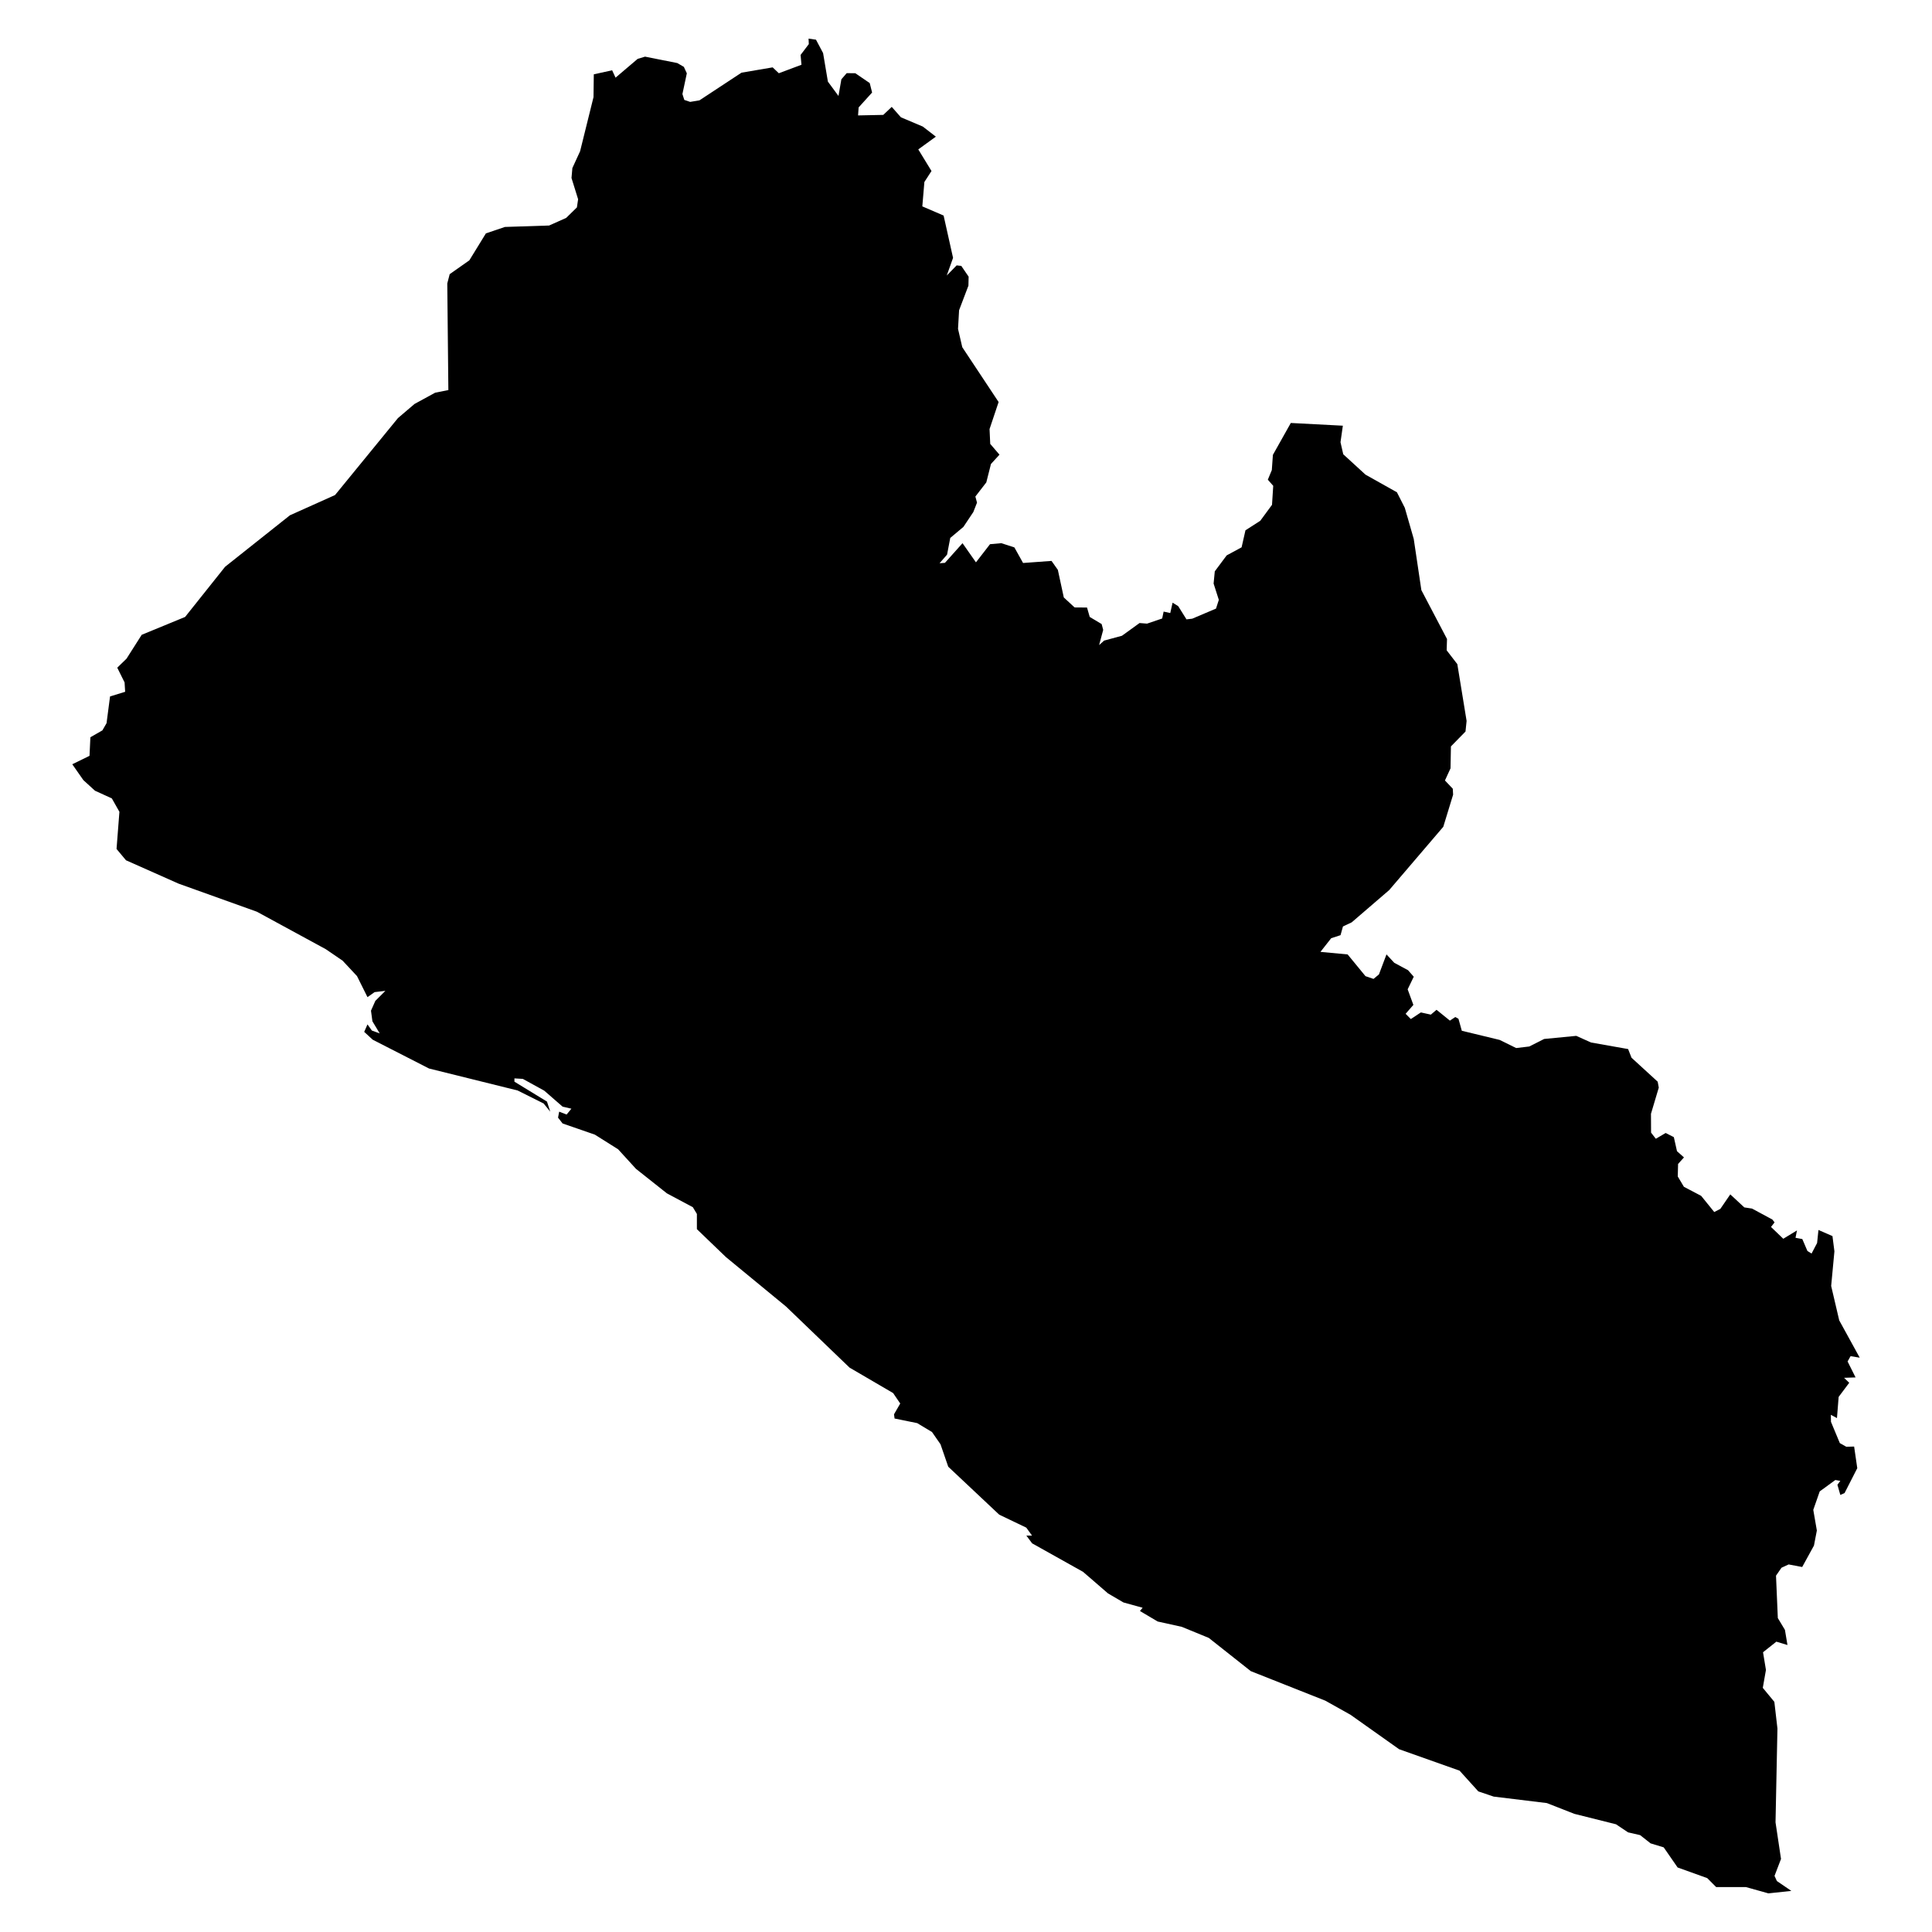
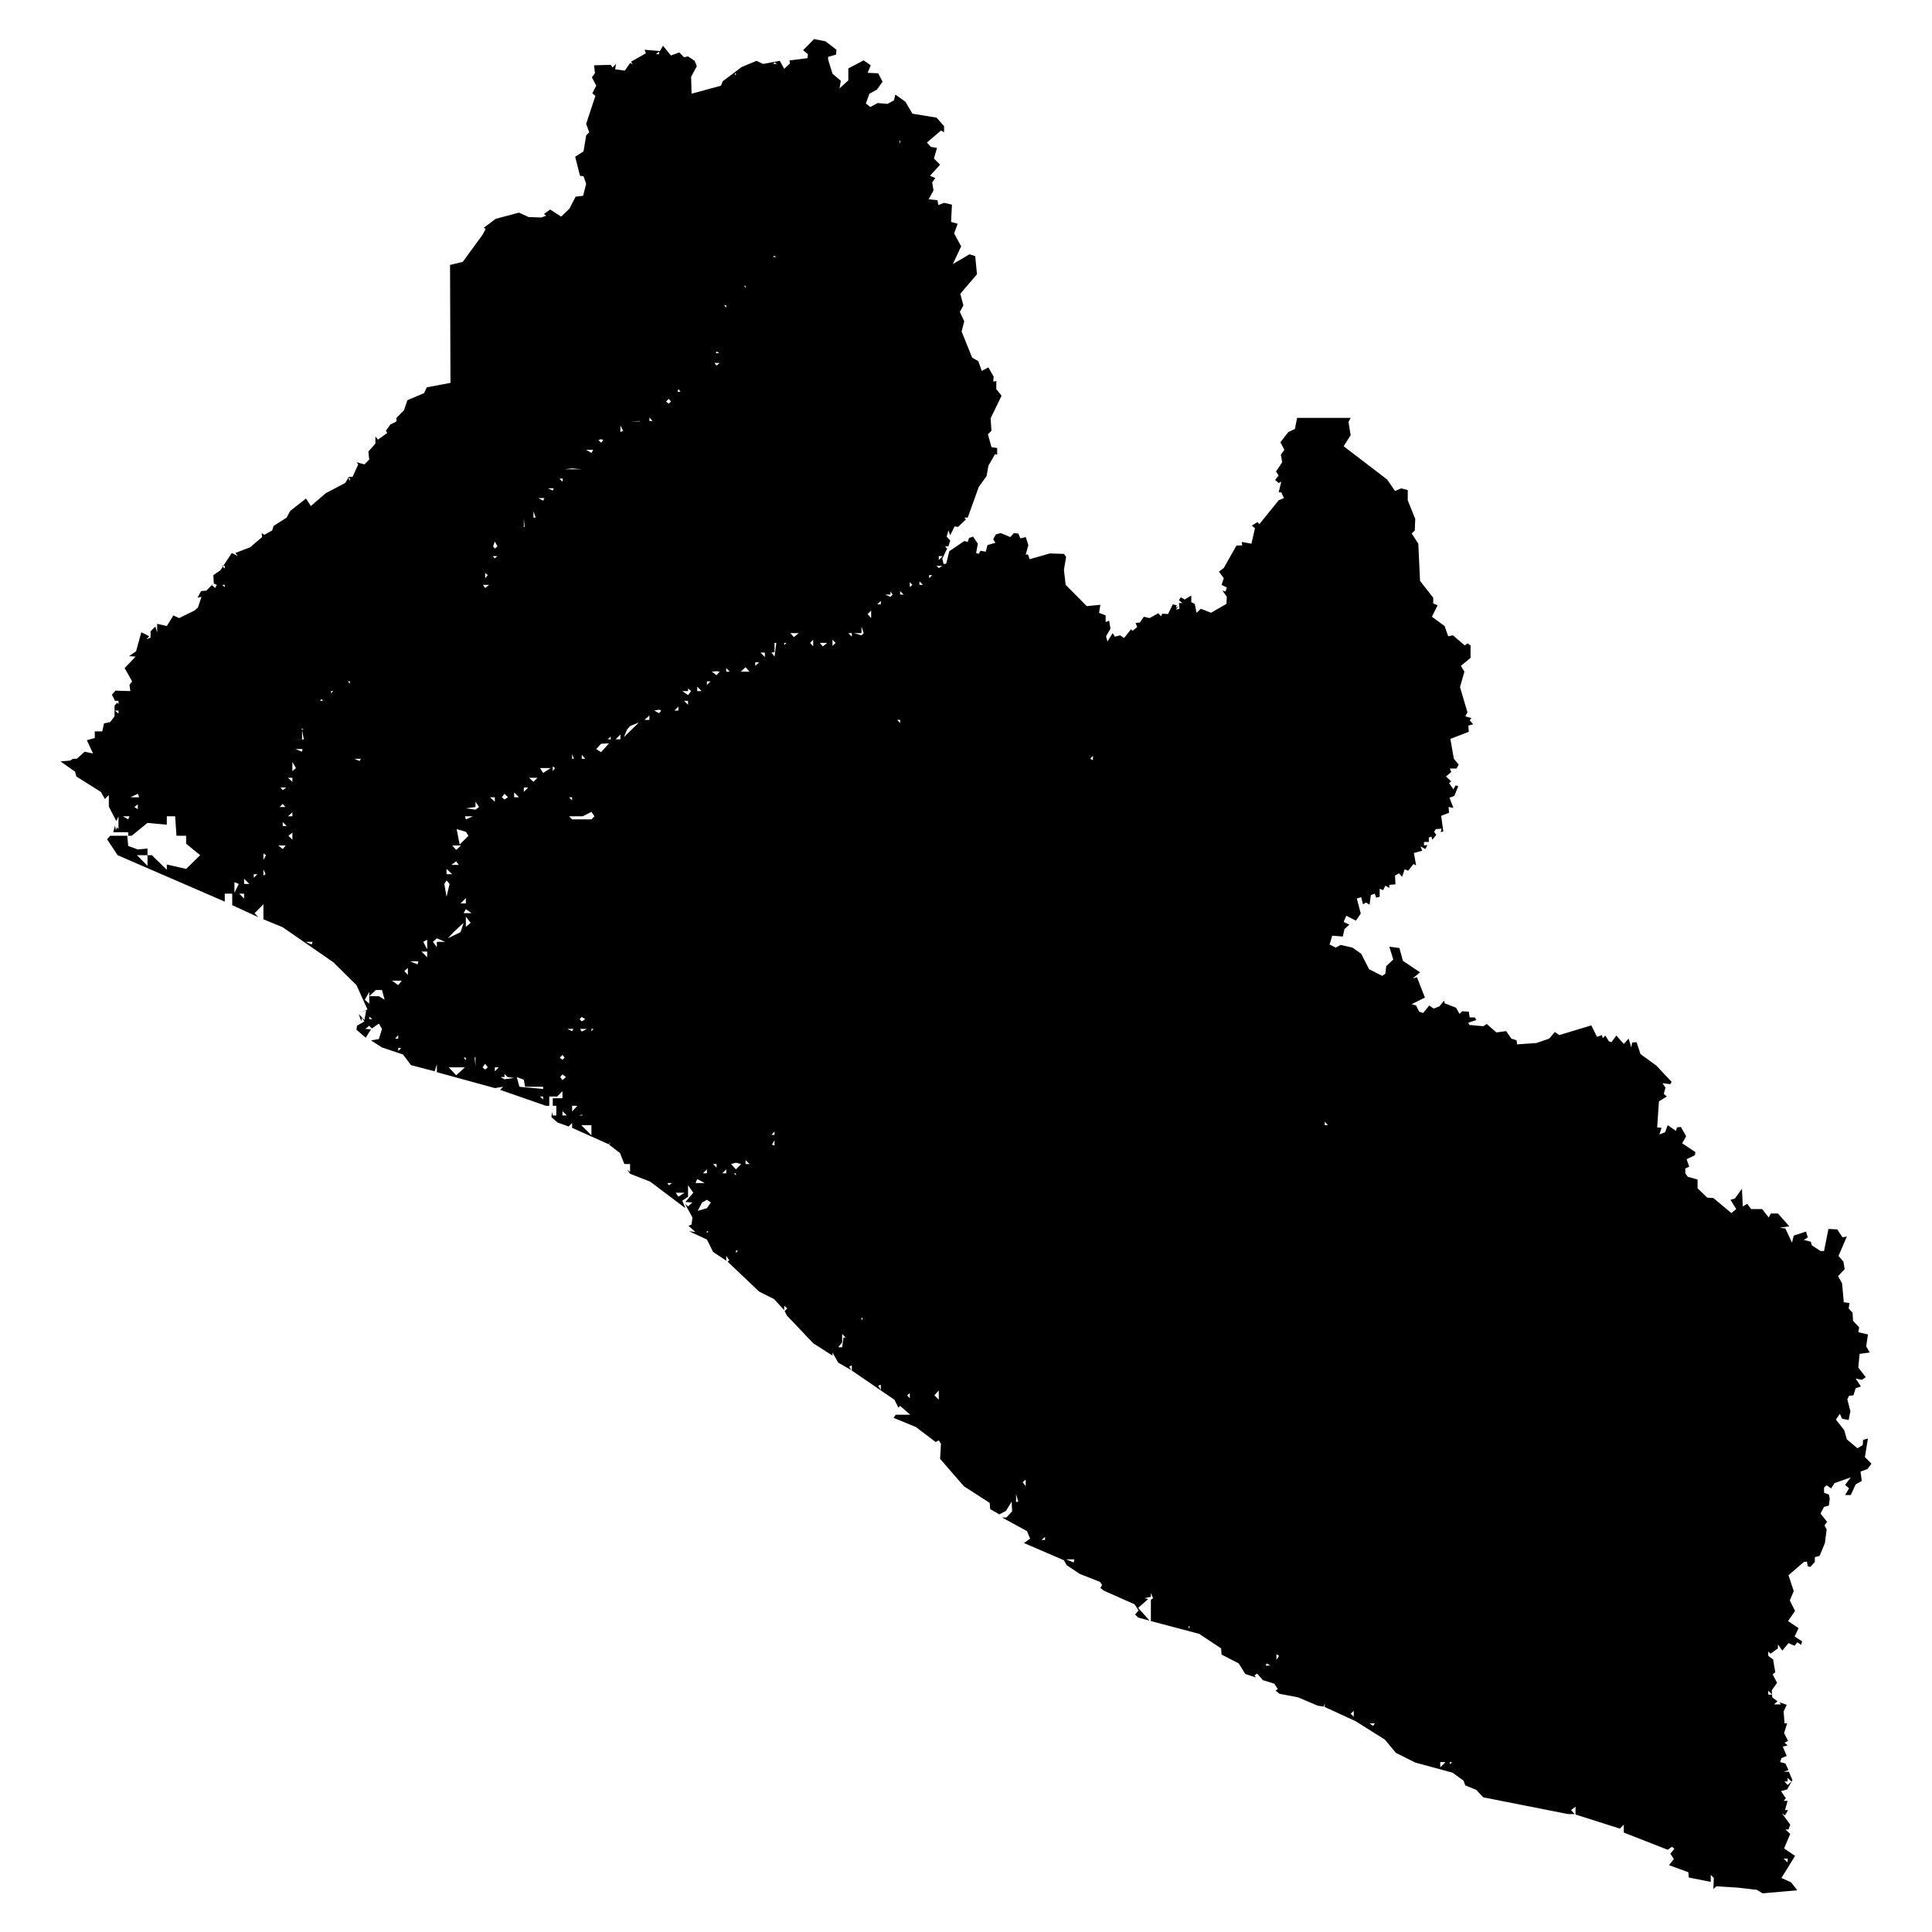
<svg xmlns="http://www.w3.org/2000/svg" viewBox="0 0 1000 1000" fill="currentColor" fill-rule="evenodd">
-   <path d="M37.41 395.58L46.33 391.22L46.79 381.59L52.99 378.05L55.15 374.31L56.96 360.48L64.78 358.07L64.48 353.22L60.69 345.59L65.48 340.94L73.35 328.57L95.81 319.33L116.51 293.36L150.07 266.71L173.42 256.23L205.98 216.4L214.57 209.08L225.24 203.26L232.07 201.9L231.51 146.72L232.76 141.9L242.93 134.75L251.5 120.8L261.34 117.47L284.22 116.73L293.04 112.79L298.6 107.36L299.23 103.13L295.81 92.14L296.26 86.99L300.25 78.3L307.2 50.28L307.35 38.47L316.84 36.38L318.61 40.2L330.05 30.47L333.88 29.32L350.57 32.64L353.96 34.61L355.5 37.95L353.22 48.68L354.2 51.72L357.22 52.74L362.03 51.94L383.79 37.62L399.92 34.87L403.12 37.91L414.84 33.52L414.38 28.44L418.64 22.82L418.51 20L422.35 20.54L426.03 27.47L428.52 42.25L433.99 49.66L435.49 41.05L438.25 37.86L442.72 37.91L450.17 43L451.4 47.89L444.43 55.6L444.13 59.74L457.18 59.47L461.56 55.32L466.31 60.71L477.64 65.51L484.4 70.73L475.3 77.33L482.14 88.52L478.46 94.19L477.39 106.82L488.41 111.57L493.3 133.47L490.04 142.6L495.17 137.36L497.56 137.63L501.36 143.2L501.26 147.85L496.42 160.58L495.87 170.22L498.07 179.71L516.88 208.09L512.19 222.08L512.54 229.76L517.33 235.34L512.92 240.15L510.51 249.69L504.85 257.01L505.7 260.17L503.79 265.03L498.66 272.72L491.85 278.44L490.2 287.08L486.31 291.53L489.1 291.33L498.2 281.15L505.15 291.07L512.43 281.67L518.3 281.15L525.04 283.34L529.54 291.4L544.27 290.33L547.54 294.96L550.62 309.24L556.22 314.41L562.64 314.46L564.04 319.33L570.21 323.01L571.01 326.03L568.9 333.89L571.49 331.57L580.72 329.07L589.83 322.48L593.7 322.79L601.54 320.13L602.29 316.56L605.72 317.31L606.93 311.95L609.83 313.73L614.12 320.58L617.11 320.23L629.4 315.01L630.86 310.49L628.16 302.05L628.77 295.73L634.92 287.47L642.65 283.29L644.65 274.48L652.31 269.56L658.39 261.29L659.02 251.45L656.22 248.29L658.29 243.32L658.85 235.44L668.12 218.93L695.06 220.34L693.84 228.88L695.26 235.12L706.77 245.67L723.04 254.8L727.12 262.83L731.75 278.94L735.7 305.46L748.97 330.74L748.79 336.6L754.31 343.76L759.11 373.15L758.54 378.64L751 386.34L750.79 397.68L747.9 403.97L751.96 408.24L752.13 411.32L747.04 427.95L719.05 460.7L699.64 477.4L695.11 479.54L693.86 484.04L689.02 485.62L683.46 492.69L697.53 494.01L706.77 505.26L710.93 506.68L713.74 504.35L717.64 494L721.69 498.36L728.78 502.16L731.76 505.55L728.6 512.07L731.56 520.13L727.55 524.74L730.24 527.46L735.44 524.03L740.6 525.17L743.55 522.67L750.46 528.27L753.26 526.41L754.9 527.32L756.63 533.52L776.21 538.26L784.78 542.47L791.55 541.66L799.24 537.77L815.88 536.16L823.49 539.59L842.71 542.99L844.47 547.48L858.02 559.88L858.58 562.95L854.54 576.5L854.59 586.25L857.05 589.42L862.15 586.43L866.38 588.59L868.01 595.86L871.62 599.07L868.57 602.47L868.41 608.94L871.59 614.29L880.51 618.97L887.29 627.34L890.44 625.72L895.59 618.21L902.85 624.95L906.86 625.56L917.36 631.22L918.51 632.7L916.67 635.07L923.02 641.18L930.11 636.87L929.36 640.69L932.87 641.33L935.51 647.49L937.66 648.84L940.53 643.37L941.23 636.63L948.48 639.8L949.49 647.68L947.81 665.61L951.98 683.42L962.59 702.73L957.85 701.95L956.31 704.69L960.44 712.95L954.48 713.15L957.16 715.72L951.68 723.04L950.81 734L947.65 732.32L947.71 735.94L952.29 746.95L955.64 748.84L959.69 748.73L961.32 759.93L954.75 772.8L952.55 773.78L951.05 768.52L952.55 766.51L949.97 766.05L941.89 771.94L938.55 781.49L940.4 792.19L938.9 799.99L932.81 811.08L925.8 809.75L922.1 811.46L919.26 815.56L920.2 837.51L923.88 843.63L925.19 851.46L919.44 849.72L912.54 855.2L914.05 864.35L912.42 873.63L918.4 880.87L920 894.69L919.01 943.24L921.85 962.18L918.49 970.95L919.71 973.62L927.2 978.73L915.31 980L903.73 976.76L888.3 976.76L883.66 972.11L868.33 966.6L861.13 956.19L854.34 954.12L848.93 949.86L842.67 948.42L836.46 944.25L814.87 938.84L800.66 933.27L773.15 929.92L765.17 927.22L755.47 916.49L724.19 905.4L699 887.55L685.99 880.27L647.41 864.98L625.66 847.78L611.7 842.05L599.22 839.29L590.03 833.86L591.42 832.17L581.51 829.43L573.52 824.76L560.57 813.57L534.24 798.84L531.24 794.82L534.18 794.82L531.2 790.7L517.2 783.99L490.81 759.17L486.8 747.55L482.39 741.2L474.75 736.61L463.03 734.22L462.74 732.03L465.96 726.46L462.28 721.05L439.72 707.87L406.86 676.27L375.76 650.68L360.71 636.21L360.71 628.33L358.61 624.84L345.17 617.67L329.18 604.99L319.94 594.87L307.88 587.28L291.2 581.51L288.84 578.48L289.43 575.4L293.28 576.88L295.75 573.85L291.21 572.81L281.72 564.54L270.62 558.43L266.27 558.17L266.27 559.88L283.12 570.18L284.81 575.4L281.38 571.16L267.91 564.43L222.07 553.06L192.93 538.16L188.51 534.09L190.21 530.23L192.47 533.4L196.54 534.89L192.76 528.61L192.02 523.13L194.28 518.04L199.47 512.86L193.89 513.52L190.21 516.12L184.79 505.23L177.33 497.24L168.61 491.29L132.95 471.9L92.38 457.35L65.22 445.28L60.32 439.42L61.81 420.19L57.89 413.26L49.16 409.27L43.15 403.79Z" />
+   <path d="M37.7 392.75L39.74 392.75L43.83 389.09L48.15 390L44.97 383.13L49.06 381.99L49.06 378.55L52.93 378.55L53.83 374.43L57.02 373.74L59.29 370.77L59.29 365.27L60.65 363.67L61.33 364.58L61.33 362.75L59.52 362.75L57.93 359.55L59.74 357.48L67.47 357.71L67.02 354.51L68.38 352.67L64.52 345.8L70.2 339.85L66.79 339.62L70.43 337.1L73.15 327.25L77.24 329.31L75.88 330.91L77.93 330L77.93 326.79L80.43 324.27L81.34 327.48L81.34 322.89L86.34 324.04L89.75 318.54L92.7 319.92L100.66 316.02L102.47 314.42L104.29 308.92L102.25 309.38L104.06 305.94L106.79 305.71L110.43 302.04L109.52 302.73L111.34 304.34L112.25 302.73L110.66 302.04L110.43 297.69L114.07 295.17L119.97 286.23L123.16 287.83L121.79 286.23L129.52 283.25L135.66 277.98L135.43 275.92L136.79 276.83L140.89 274.54L141.57 272.25L148.39 267.89L150.2 264.46L158.39 258.04L160.89 261.93L168.61 255.28L178.62 250.01L180.66 246.8L182.48 246.8L185.43 240.38L184.52 239.24L188.62 240.38L191.12 237.86L190.66 233.73L194.3 229.6L194.3 225.93L195.66 227.54L200.43 224.1L199.75 222.95L202.03 219.74L205.21 218.14L205.21 216.3L209.07 212.4L210.89 207.13L219.53 203.46L220.89 200.48L233.16 198.18L232.94 137.14L239.53 135.54L249.76 121.53L251.35 118.55L250.44 117.86L256.57 113.27L268.62 110.05L273.62 112.35L280.21 112.58L282.71 111.66L281.58 110.74L284.76 108.45L290.44 112.12L294.76 107.99L297.94 101.79L301.81 101.33L303.4 95.13L302.03 91.22L300.21 90.99L297.71 81.12L302.03 78.36L303.4 70.09L304.99 68.48L303.4 64.12L308.17 49.64L306.58 48.27L308.62 44.36L306.35 39.99L307.94 37.93L307.49 33.79L316.12 33.56L317.03 34.94L318.85 33.1L318.4 35.86L323.4 36.55L326.12 32.64L327.49 33.1L326.58 31.95L334.31 27.58L333.63 25.75L341.58 26.44L343.17 23.68L347.26 28.73L351.58 27.12L354.08 29.65L356.13 29.19L359.54 31.49L360.67 34.25L357.72 39.76L357.95 48.5L373.17 44.36L374.08 42.06L383.86 34.71L391.58 31.49L394.99 33.1L403.63 31.49L405.9 35.63L408.86 32.87L408.63 31.26L417.95 30.11L418.18 28.04L415.68 25.98L421.36 20.23L427.27 21.38L432.95 25.75L432.72 28.27L428.63 29.42L428.63 30.8L430.9 38.16L435.22 41.83L434.54 45.74L439.09 41.6L439.09 35.4L447.04 31.26L450.68 33.79L449.09 37.7L454.54 37.93L456.82 42.29L453.86 46.43L450 48.5L448.18 53.55L450.45 55.39L454.32 53.32L459.32 53.78L462.72 51.94L463.41 48.96L468.63 52.63L472.27 58.83L484.77 60.9L488.64 65.27L488.64 68.48L487.04 67.56L479.77 73.77L481.82 76.06L485 76.52L483.41 82.04L486.59 85.25L481.36 90.99L484.09 92.14L482.5 94.44L483.18 98.57L480.68 103.16L485.23 103.62L485.68 106.15L488.64 105L492.73 105.92L492.27 114.87L495.68 115.79L493.86 120.84L497.5 127.5L493.18 136.68L501.82 131.63L504.77 132.55L505.68 141.96L497.05 152.06L498.64 158.03L496.82 161.47L499.09 166.29L497.73 171.57L503.18 185.11L506.36 186.94L508.18 191.99L511.59 190.15L514.32 194.97L514.09 197.49L515.68 197.26L515.68 201.39L518.41 204.83L512.73 216.53L513.18 222.95L511.36 224.79L513.18 231.44L516.14 231.9L516.14 235.34L515 235.11L511.59 241.07L510.68 246.34L506.59 252.08L500.91 267.89L499.09 267.89L500 268.81L495.91 272.71L494.09 272.48L491.82 277.06L490.91 274.54L490 277.75L491.82 279.81L490.91 282.79L489.09 282.79L490.23 283.94L487.73 289.21L488.41 291.96L489.77 291.73L491.36 285.31L499.09 280.04L500.91 280.5L501.59 278.44L503.64 277.75L506.14 281.42L505.23 286.23L506.59 286.69L507.5 285.08L510.23 285.54L511.14 282.11L515.23 280.96L514.09 279.13L515.46 276.6L517.96 275.92L522.96 277.98L524.77 275.92L527.05 276.15L528.18 278.67L530.91 277.98L532.27 282.11L530.91 287.15L532.05 286.92L532.96 289.44L543.41 286.46L550.69 286.69L551.82 288.29L550.69 294.94L551.59 302.73L562.5 313.73L569.55 313.04L568.87 317.17L572.28 318.54L572.28 321.98L574.1 321.29L574.78 325.41L572.5 329.31L573.19 332.06L575.91 327.71L577.05 329.54L579.78 328.85L581.82 330.23L585.46 325.64L586.14 326.56L588.64 324.5L587.73 322.44L590.01 322.21L592.05 319.23L595.01 319.92L599.55 317.4L600.92 319L601.6 317.63L604.55 317.85L607.05 312.81L609.1 313.27L608.64 314.65L610.01 313.73L608.64 315.56L610.46 315.1L610.23 312.13L612.05 312.13L610.23 310.75L611.14 309.15L613.19 310.29L616.6 308.23L616.6 311.67L618.42 312.58L619.33 317.17L621.6 315.1L626.83 317.17L634.78 312.58L635.01 308.92L632.74 305.71L634.33 306.17L635.01 304.11L632.28 302.73L633.42 299.29L630.92 295.86L633.42 294.02L640.01 282.33L642.96 282.33L642.74 280.5L647.74 281.42L649.56 273.4L647.96 272.02L650.92 270.19L651.83 271.33L661.83 258.95L664.56 257.81L663.19 254.83L661.83 254.83L663.19 249.32L661.83 250.01L660.01 248.41L661.83 246.11L660.47 244.05L663.65 239.24L662.97 235.34L664.78 232.81L662.74 228.92L666.83 223.64L670.24 222.04L671.37 216.3L699.1 216.3L697.97 218.37L699.1 225.25L695.47 230.98L717.97 248.18L722.06 254.14L725.24 252.76L728.65 253.68L728.65 258.95L732.52 268.58L732.29 274.54L730.7 276.15L734.11 281.42L735.02 300.67L741.83 309.38L741.83 312.36L744.11 313.27L741.15 319.23L747.74 324.04L749.56 329.31L752.06 328.85L758.2 334.12L759.56 332.98L761.15 334.12L761.15 340.53L756.15 344.66L757.97 347.64L755.7 355.65L759.56 368.71L758.43 370.77L761.61 371.68L760.7 372.83L762.52 374.89L760.02 375.58L760.24 378.78L750.7 382.45L752.52 392.75L755.02 395.73L753.88 397.79L750.47 397.79L751.15 399.62L748.43 401.91L751.15 404.43L750.02 405.34L752.29 408.55L753.43 406.49L754.79 406.94L752.74 411.98L750.24 412.9L752.29 418.16L749.79 417.7L750.02 420.68L745.93 422.28L747.06 430.29L745.7 430.75L746.15 428.92L743.2 429.15L742.29 430.52L743.43 432.12L741.38 434.64L740.92 433.04L739.56 433.5L739.56 435.79L737.06 435.79L737.06 437.62L738.88 437.39L737.74 439.45L735.24 438.07L736.15 440.36L731.83 441.51L732.97 447.92L731.61 447.23L728.88 450.66L727.06 449.97L725.7 453.86L724.11 452.03L722.06 453.18L722.29 457.75L719.11 457.98L719.11 459.59L717.06 458.44L715.92 460.73L714.11 460.04L714.11 464.16L712.29 464.62L711.6 462.56L709.56 463.25L708.88 468.28L707.06 467.14L705.47 468.05L704.56 464.39L702.29 465.08L704.33 472.86L701.83 476.52L696.83 474L695.47 477.2L698.42 478.58L695.92 480.86L695.01 484.75L689.56 484.3L688.19 488.87L691.38 490.47L693.88 489.1L700.01 490.47L704.56 493.67L708.65 501.68L715.47 505.11L717.06 503.97L717.51 500.08L721.15 496.65L719.11 490.01L724.33 490.7L726.15 497.33L735.02 503.28L731.15 506.48L733.42 505.8L737.52 516.32L730.7 519.75L732.97 520.44L734.56 523.64L736.61 524.32L739.79 520.44L742.06 522.04L745.02 520.89L747.52 517.92L747.74 519.29L753.65 521.58L755.47 524.78L756.84 523.41L760.24 523.64L760.7 526.61L763.43 526.61L764.11 527.98L760.02 529.35L760.47 530.5L767.74 531.18L769.56 530.04L774.56 534.39L779.56 533.7L782.29 537.59L785.02 538.5L785.25 540.56L795.25 539.87L801.84 537.59L804.79 534.16L807.07 535.76L823.66 530.73L826.61 536.67L829.11 535.76L829.57 537.36L830.93 535.99L832.75 538.96L834.11 539.42L836.61 535.99L840.48 540.33L842.98 537.59L844.34 542.16L844.8 539.64L847.07 539.42L849.11 545.59L857.3 551.53L865.25 559.99L864.57 561.14L860.48 560.68L862.07 562.97L861.16 566.17L862.75 567.54L858.66 570.05L857.75 583.54L860.02 583.77L858.89 587.2L861.84 586.05L863.21 582.4L867.52 585.37L867.98 583.54L870.02 583.31L872.75 588.11L870.71 591.77L877.52 596.34L877.3 597.94L872.98 600L874.34 603.88L872.3 604.8L872.3 607.31L873.66 609.14L878.66 610.51L878.66 615.08L883.66 619.88L886.84 620.11L896.16 627.88L898.66 625.82L895.71 621.02L897.98 620.34L901.62 615.31L902.07 624.45L904.34 623.08L906.39 625.82L912.07 625.82L915.48 630.16L916.62 628.1L920.25 628.1L926.16 634.73L921.16 635.42L924.12 635.87L927.53 643.18L928.44 639.53L934.8 637.47L935.71 640.44L933.66 641.81L937.3 642.73L937.76 644.55L942.3 647.53L944.12 647.53L946.39 636.1L950.94 636.33L953.67 640.44L955.94 639.99L951.62 650.04L954.12 653.01L954.8 656.89L951.39 660.55L953.44 664.2L954.35 674.02L957.3 674.48L956.85 677.22L958.89 679.51L959.12 683.62L962.3 687.04L961.85 689.56L966.85 690.7L965.94 696.86L967.76 700.06L962.53 700.75L961.85 707.83L965.71 712.85L963.67 714.22L960.48 713.53L963.21 717.64L960.48 718.56L959.35 722.21L957.08 722.44L956.17 724.27L957.76 730.43L956.85 735L953.44 734.31L952.3 731.8L950.26 734.77L954.58 740.25L955.94 745.04L961.39 749.61L964.12 748.01L964.35 745.27L966.85 744.59L965.26 754.17L968.67 757.6L966.62 760.34L962.99 761.71L963.67 766.5L960.48 768.33L957.98 773.8L955.03 773.8L957.08 770.38L955.03 768.55L957.98 764.67L949.58 767.64L947.76 770.38L945.48 768.78L944.12 769.92L944.12 772.66L946.62 773.58L947.07 775.63L946.62 779.28L944.12 779.97L942.3 783.39L945.71 787.73L944.35 789.55L945.48 791.61L944.57 798.68L941.85 805.3L939.35 805.98L939.35 808.49L937.07 811L935.71 810.78L935.26 808.27L933.66 808.49L925.71 815.34L928.44 823.55L926.39 828.35L929.12 833.82L925.48 839.07L930.94 842.72L928.89 847.05L932.76 849.56L932.3 851.39L930.26 850.02L928.89 851.84L925.71 850.48L922.53 854.35L920.25 851.16L920.25 853.21L916.39 855.95L915.25 854.81L915.25 857.09L917.75 858.92L918.89 865.53L917.53 866.67L919.8 871.01L917.07 874.88L917.3 878.53L920.03 880.59L918.21 882.18L921.85 882.18L920.94 881.04L924.8 882.41L923.21 885.83L923.66 891.99L925.03 891.99L923.44 897.01L925.48 901.11L923.66 902.02L925.26 903.39L922.76 904.08L924.8 908.87L922.07 910.01L921.39 912.06L924.12 912.74L925.71 916.16L923.21 917.08L925.94 917.08L927.76 921.41L925.03 926.2L921.85 927.11L924.35 930.76L923.21 932.12L925.26 932.12L923.89 936.91L925.48 936.91L923.89 939.65L922.3 938.51L926.62 944.44L925.71 946.94L924.12 946.94L926.62 949.22L923.44 956.75L929.12 960.62L922.07 972.02L927.07 974.3L930.26 978.4L912.3 980L909.35 978.18L899.57 977.04L888.43 976.35L886.84 977.72L887.07 972.02L885.48 970.43L885.48 974.07L874.12 971.79L873.89 969.06L863.89 965.41L866.39 962.22L864.57 959.48L866.62 956.98L865.48 955.84L863.21 957.43L840.48 948.54L840.48 944.44L838.43 946.49L815.48 939.19L815.48 935.09L813.2 936.91L815.02 938.96L811.61 938.96L767.74 930.3L764.11 926.42L758.43 924.14L757.52 921.64L751.83 917.53L732.52 912.29L722.51 907.27L716.83 900.43L701.6 890.85L685.69 883.55L685.69 881.5L685.24 883.32L682.06 882.87L671.83 878.53L662.28 876.71L660.24 875.11L661.37 874.2L659.56 871.46L653.65 869.64L650.69 866.22L649.33 867.13L650.01 868.27L644.55 866.44L641.15 860.97L632.28 856.41L632.05 853.21L620.69 845.68L595.69 839.07L595.69 828.12L596.82 827.2L595.69 824.47L595.69 826.52L592.28 827.2L594.32 827.66L589.1 832.22L595.01 838.84L589.1 837.24L587.51 835.65L589.32 833.59L587.28 830.4L571.37 823.33L569.55 821.96L570.46 820.36L569.32 818.76L558.87 814.66L552.05 810.09L550.69 807.58L530 798.68L533.18 796.4L531.59 792.52L518.64 785.44L520.91 785.44L523.87 782.25L523.64 777.23L520.68 782.02L517.27 783.85L512.5 781.11L512.27 777.91L498.86 769.24L486.59 755.09L487.04 747.33L485.91 745.5L484.32 746.41L474.09 738.65L462.5 733.86L463.63 732.26L471.13 732.26L465.91 727.69L465 728.6L462.95 724.49L440.91 709.42L440.91 706.68L439.54 707.37L440.68 709.2L433.86 705.31L430.9 700.06L430.9 701.66L420.9 695.26L407.27 680.88L406.13 678.59L407.49 677.22L405.9 675.85L405.9 678.14L400.68 672.42L392.95 668.54L376.58 653.01L377.49 652.32L375.9 650.04L375.9 652.55L369.08 647.98L365.9 641.58L356.58 637.24L359.99 637.7L356.35 634.5L357.95 633.82L358.4 630.16L354.54 623.08L356.13 624.45L358.4 622.39L354.76 622.16L358.85 617.36L356.13 613.48L356.13 619.42L353.17 621.48L354.76 625.36L336.58 611.65L326.12 607.54L324.53 605.25L326.12 606.62L326.12 602.51L323.17 602.51L320.9 596.8L315.22 592.45L316.12 591.31L314.99 592.23L296.12 583.77L296.12 581.25L294.3 583.08L288.62 581.03L285.44 578.28L285.67 575.54L286.12 577.37L287.94 577.37L287.94 572.34L286.12 572.34L286.12 568.45L291.12 568.45L291.12 564.79L288.4 567.54L284.3 567.54L284.3 572.34L282.49 572.34L258.85 564.11L260.44 562.51L256.12 563.19L226.12 554.96L226.12 550.85L224.98 554.51L212.71 551.31L208.62 545.82L197.71 542.16L192.03 538.5L196.12 537.82L197.71 532.56L196.12 529.81L192.48 532.33L191.12 530.95L189.07 532.56L192.03 532.78L189.3 537.13L184.52 533.01L184.75 530.95L188.62 528.67L187.25 526.84L187.02 528.67L185.66 524.78L188.62 527.98L189.53 522.95L186.12 524.32L190.21 522.49L184.52 509.91L172.48 498.02L146.34 479.95L136.34 475.83L136.34 468.05L131.79 472.63L133.61 474.69L120.2 468.51L120.2 462.56L116.34 462.56L116.34 466.68L60.88 442.65L55.43 434.41L57.02 432.58L65.88 432.58L66.34 437.85L71.34 439.68L76.34 439.22L76.34 442.65L70.88 442.65L76.34 448.14L76.34 442.65L78.61 442.65L86.34 450.2L86.34 447.46L96.34 449.75L103.61 442.65L96.34 436.7L96.34 432.58L91.34 432.58L90.65 422.51L86.34 422.51L86.34 426.86L76.34 425.94L68.15 432.58L66.34 432.58L66.34 430.75L58.61 430.75L59.52 427.32L59.97 429.61L60.65 428.23L61.33 429.15L61.33 422.51L60.2 425.03L56.33 417.47L56.33 411.52L54.29 413.58L52.24 409.92L39.52 401.91L38.83 399.39L31.33 394.12L36.33 393.67ZM300.21 532.56L301.12 533.93L303.85 532.56ZM293.62 532.56L296.12 533.7L296.8 532.56ZM306.12 532.56L306.12 533.7L307.26 532.56ZM299.99 527.52L301.12 528.67L302.94 527.52L301.12 526.38ZM301.58 422.51L294.53 422.51L296.12 424.11L306.12 424.11L307.71 422.51L306.12 420.22ZM301.12 576.91L299.76 577.37L301.58 577.37ZM296.12 572.34L296.12 575.31L298.85 572.34ZM291.12 575.08L291.12 577.37L293.4 577.37ZM279.53 567.54L281.12 569.14L281.12 567.54ZM267.48 557.48L268.85 562.51L281.12 563.65L281.12 562.51L271.8 562.51L271.12 558.85ZM289.76 547.42L291.12 548.56L292.26 547.42L291.12 546.05ZM289.99 557.48L291.12 559.08L292.94 557.48L291.12 556.11ZM363.4 622.39L361.13 626.73L365.9 625.36L367.95 622.39L365.9 621.02ZM365.9 637.02L365.9 638.39L366.58 637.47ZM349.76 617.36L351.13 619.42L354.31 617.36ZM345.44 612.34L346.13 613.48L347.94 612.34ZM359.99 612.34L364.76 612.34L360.9 610.28ZM369.08 602.51L370.9 604.34L370.9 602.51ZM300.9 582.4L306.12 587.65L306.12 582.4ZM363.85 607.31L365.9 607.31L365.9 605.25ZM229.98 457.53L231.12 464.16L232.71 457.53L231.12 455.7ZM234.07 437.62L236.12 439.91L238.62 437.62ZM236.35 429.15L237.94 437.16L242.48 432.58L241.12 430.52ZM231.12 449.75L231.12 452.49L234.07 452.49ZM233.62 447.69L237.48 447.69L236.12 445.86ZM240.66 422.51L241.12 424.11L244.76 422.51ZM246.12 414.96L246.12 417.7L241.12 418.39L246.12 419.08L247.94 417.7ZM212.25 497.56L216.12 499.16L216.57 497.56ZM218.16 492.53L221.12 495.5L221.12 492.53ZM219.07 487.5L221.12 491.39L221.12 486.35ZM239.98 472.63L244.07 472.63L241.12 470.57ZM234.76 482.47L231.8 485.67L238.39 482.47L239.98 477.66ZM241.12 474.46L241.12 479.72L243.62 477.66ZM238.39 467.59L241.12 467.59L241.12 464.85ZM224.07 487.5L226.12 490.24L226.12 487.5L230.44 487.5L226.12 485.67ZM256.12 552.45L256.12 554.51L258.17 552.45ZM245.67 547.42L246.12 551.99L246.12 546.96ZM261.12 555.88L261.12 557.48L259.08 557.48L261.12 558.62L266.12 557.94L262.71 557.48ZM249.76 552.45L251.12 553.59L252.48 552.45L251.12 550.62ZM239.98 547.42L241.12 548.79L241.12 547.42ZM232.26 552.45L236.12 556.56L240.66 552.45ZM209.3 502.6L211.12 504.65L211.12 500.99ZM144.07 437.62L146.34 439.45L147.93 437.62ZM146.34 425.49L146.34 427.55L148.39 427.55ZM149.3 432.58L151.34 434.64L151.34 430.98ZM63.61 422.51L66.34 424.11L67.02 422.51ZM144.75 417.7L147.7 417.7L146.34 416.1ZM69.52 417.7L71.34 418.85L71.34 416.33ZM149.07 422.51L151.34 422.51L151.34 420.45ZM158.16 487.5L161.34 488.87L161.8 487.5ZM123.84 462.56L126.34 465.08L126.34 462.56ZM126.34 454.78L126.34 457.53L129.07 457.53ZM131.34 452.49L131.34 454.32L133.16 452.49ZM121.34 456.61L121.34 462.1L123.61 457.53ZM136.34 449.97L136.34 453.18L137.48 452.49ZM136.34 441.74L136.34 445.17L137.7 442.65ZM206.12 542.39L206.12 543.99L207.71 542.39L205.21 542.39ZM204.53 537.59L206.12 537.59L206.12 535.76ZM191.12 526.15L191.12 527.52L192.71 527.52ZM188.84 517.46L191.12 519.52L191.12 513.35ZM194.53 512.43L191.12 515.63L196.12 515.63L199.07 517.46L197.71 512.43ZM202.93 507.63L206.12 509.91L207.94 507.63ZM339.53 28.04L341.13 28.04L341.13 26.67ZM369.76 187.86L370.9 189.24L372.49 187.86ZM370.45 182.81L372.26 182.81L370.9 181.89ZM370.9 347.41L368.4 347.64L370.9 349.47L372.49 347.64ZM331.13 213.78L331.13 217.91L326.12 218.14L331.13 218.14ZM344.76 207.82L346.13 208.96L347.26 207.82L346.13 206.44ZM336.13 216.07L336.13 217.91L337.72 217.91ZM350.67 202.77L352.26 202.77L351.13 201.39ZM324.53 377.64L322.94 381.53L330.67 373.97L326.12 375.81ZM333.63 372.6L336.13 372.6L336.13 370.31ZM354.08 362.75L356.13 364.81L356.13 362.75ZM365.9 352.67L365.9 354.51L367.72 352.67ZM356.13 356.34L356.13 357.71L353.17 357.71L356.13 359.77L357.72 357.71ZM360.9 355.42L360.9 357.71L363.17 357.71ZM341.13 367.33L338.63 367.79L341.13 369.16L342.26 367.79ZM349.08 367.79L351.13 367.79L351.13 365.73ZM283.62 252.76L286.12 253.91L286.58 252.76ZM289.53 247.72L291.12 249.32L291.35 247.72ZM296.12 242.45L292.26 242.9L301.12 242.9ZM311.12 227.31L309.76 227.77L311.12 229.15L312.26 227.77ZM321.12 220.2L321.12 223.64L322.49 222.95ZM303.4 232.81L306.12 234.42L307.03 232.81ZM301.12 390.69L301.12 392.75L302.94 392.75ZM308.62 387.71L311.12 389.32L315.22 384.74L311.12 384.97ZM314.53 382.68L316.12 382.68L316.12 381.3ZM318.62 382.68L321.12 382.68L321.12 380.16ZM271.12 268.35L271.12 272.71L266.12 273.17L271.58 272.71ZM276.12 264.68L276.12 267.89L277.26 267.89ZM278.62 257.81L281.12 259.18L281.8 257.81ZM294.53 412.67L296.12 414.27L296.12 412.67ZM259.76 412.67L261.12 413.81L262.94 412.67L261.12 410.84ZM279.53 397.56L281.12 400.08L284.99 397.56ZM266.12 410.15L266.12 412.67L268.62 412.67ZM271.12 407.63L271.12 409.92L273.39 407.63ZM273.85 402.59L276.12 404.66L278.17 402.59ZM286.12 396.64L286.12 399.16L287.26 397.56ZM296.12 390.23L296.12 392.75L292.03 392.75L297.03 392.75ZM249.98 302.73L251.12 304.34L253.17 302.73ZM114.97 302.73L116.34 303.88L116.34 302.73ZM251.12 296.54L251.12 299.29L252.48 297.69ZM114.75 292.88L116.34 294.25L116.34 292.88ZM254.98 287.83L256.12 288.98L257.48 287.83ZM256.12 280.27L255.21 282.79L256.12 283.94L257.48 282.79ZM180.43 247.72L181.12 248.87L181.12 247.26ZM155.89 377.64L157.25 377.64L156.34 377.18ZM165.66 362.75L167.25 362.75L166.34 361.84ZM171.34 357.71L171.34 358.86L172.48 357.71ZM59.52 367.79L61.33 369.39L61.33 367.79ZM179.98 352.67L181.12 353.82L181.12 352.67ZM253.62 412.67L256.12 414.96L256.12 412.67ZM67.47 412.67L72.02 412.67L71.34 410.84ZM149.07 402.59L151.34 404.66L151.34 402.59ZM145.2 407.63L146.34 409L148.16 407.63ZM151.34 394.35L151.34 399.16L153.16 397.56ZM183.39 392.75L186.12 393.89L186.8 392.75ZM152.93 387.71L156.34 389.09L156.57 387.71ZM156.34 377.87L156.34 382.68L151.34 383.13L157.25 382.68ZM685.69 580.57L685.69 582.4L687.29 582.4ZM564.32 392.75L565.69 393.44L565.69 391.15ZM699.1 886.97L700.7 888.57L700.7 885.6ZM660.69 856.18L660.69 859.14L662.06 857.09ZM655.01 862.11L657.51 862.11L655.69 860.97ZM915.25 875.11L915.25 877.16L917.3 877.16ZM615.01 842.03L615.69 842.95L615.69 841.58ZM551.82 807.12L555.69 808.72L556.14 807.12ZM539.09 797.08L540.91 797.08L540.91 795.49ZM923.21 961.99L925.26 964.04L925.26 961.99ZM925.26 920.27L925.26 922.09L923.66 922.09L925.26 923.92L927.3 922.09ZM708.88 891.99L710.7 893.36L711.6 891.99ZM750.47 912.06L750.47 913.2L751.61 912.06ZM745.47 912.06L745.47 914.79L748.2 912.06ZM465.91 305.94L465.91 307.77L467.73 307.77ZM470.91 301.36L470.91 303.88L472.27 302.73ZM475.91 300.9L475.91 302.73L477.73 302.73ZM465.45 73.08L465.91 74.46L465.91 72.62ZM484.77 292.88L485.91 294.02L487.73 292.88ZM485.91 287.83L485.91 289.9L487.95 287.83ZM480.91 297.69L480.91 299.29L482.5 297.69ZM464.32 372.6L465.91 374.2L465.91 372.6ZM430.9 331.14L430.9 334.35L432.5 332.75ZM449.09 317.85L450.91 319.92L450.91 316.02ZM439.09 327.71L440.91 329.54L440.91 327.71ZM445.91 324.27L445.91 327.71L442.04 327.71L445.91 328.85L447.04 327.71ZM454.09 312.81L455.91 312.81L455.91 310.98ZM460.91 306.17L460.91 307.77L458.18 307.77L460.91 308.92L462.04 307.77ZM525.91 773.35L525.91 777.46L527.05 777.23ZM435.9 694.81L433.86 697.32L435.9 697.32L436.59 692.3L437.72 692.3L435.9 690.47ZM483.64 722.21L485.91 724.49L485.91 719.7ZM469.54 722.21L470.91 723.81L470.91 721.07ZM529.32 767.19L530.91 769.24L530.91 765.82ZM445.91 682.02L445.91 683.62L446.59 682.25ZM454.54 717.19L455.91 719.47L455.91 716.73ZM409.08 327.71L410.9 329.77L413.4 327.71ZM374.76 158.03L375.9 159.18L375.9 158.03ZM400.22 33.1L402.04 33.1L400.9 32.18ZM385.22 147.93L385.9 149.08L385.9 147.93L390.9 147.93ZM380.22 38.16L380.9 39.07L380.9 37.93ZM400.9 132.32L399.99 133.01L401.58 133.01ZM375.9 345.8L375.9 347.64L377.72 347.64ZM383.4 347.64L387.95 347.64L385.9 345.35ZM390.9 342.83L390.9 344.66L392.95 342.83ZM419.31 332.75L420.9 334.58L420.9 331.14ZM424.31 332.75L425.9 334.58L428.18 332.75ZM400.9 332.75L400.9 337.56L399.31 337.79L400.9 339.85L401.81 332.75ZM393.63 337.79L395.9 340.08L395.9 337.79ZM405.9 332.75L405.9 333.89L407.04 332.75ZM380.9 647.3L380.9 648.44L382.04 647.3ZM379.99 607.31L380.9 608.45L380.9 607.31ZM373.86 607.31L375.9 607.31L375.9 605.25ZM385.9 600.45L385.9 602.51L387.95 602.51ZM380.9 601.82L378.4 602.51L380.9 605.25L383.63 602.51ZM399.54 592.45L400.9 592.91L400.9 590.17ZM399.31 587.43L400.9 587.43L400.9 585.6Z" />
</svg>
